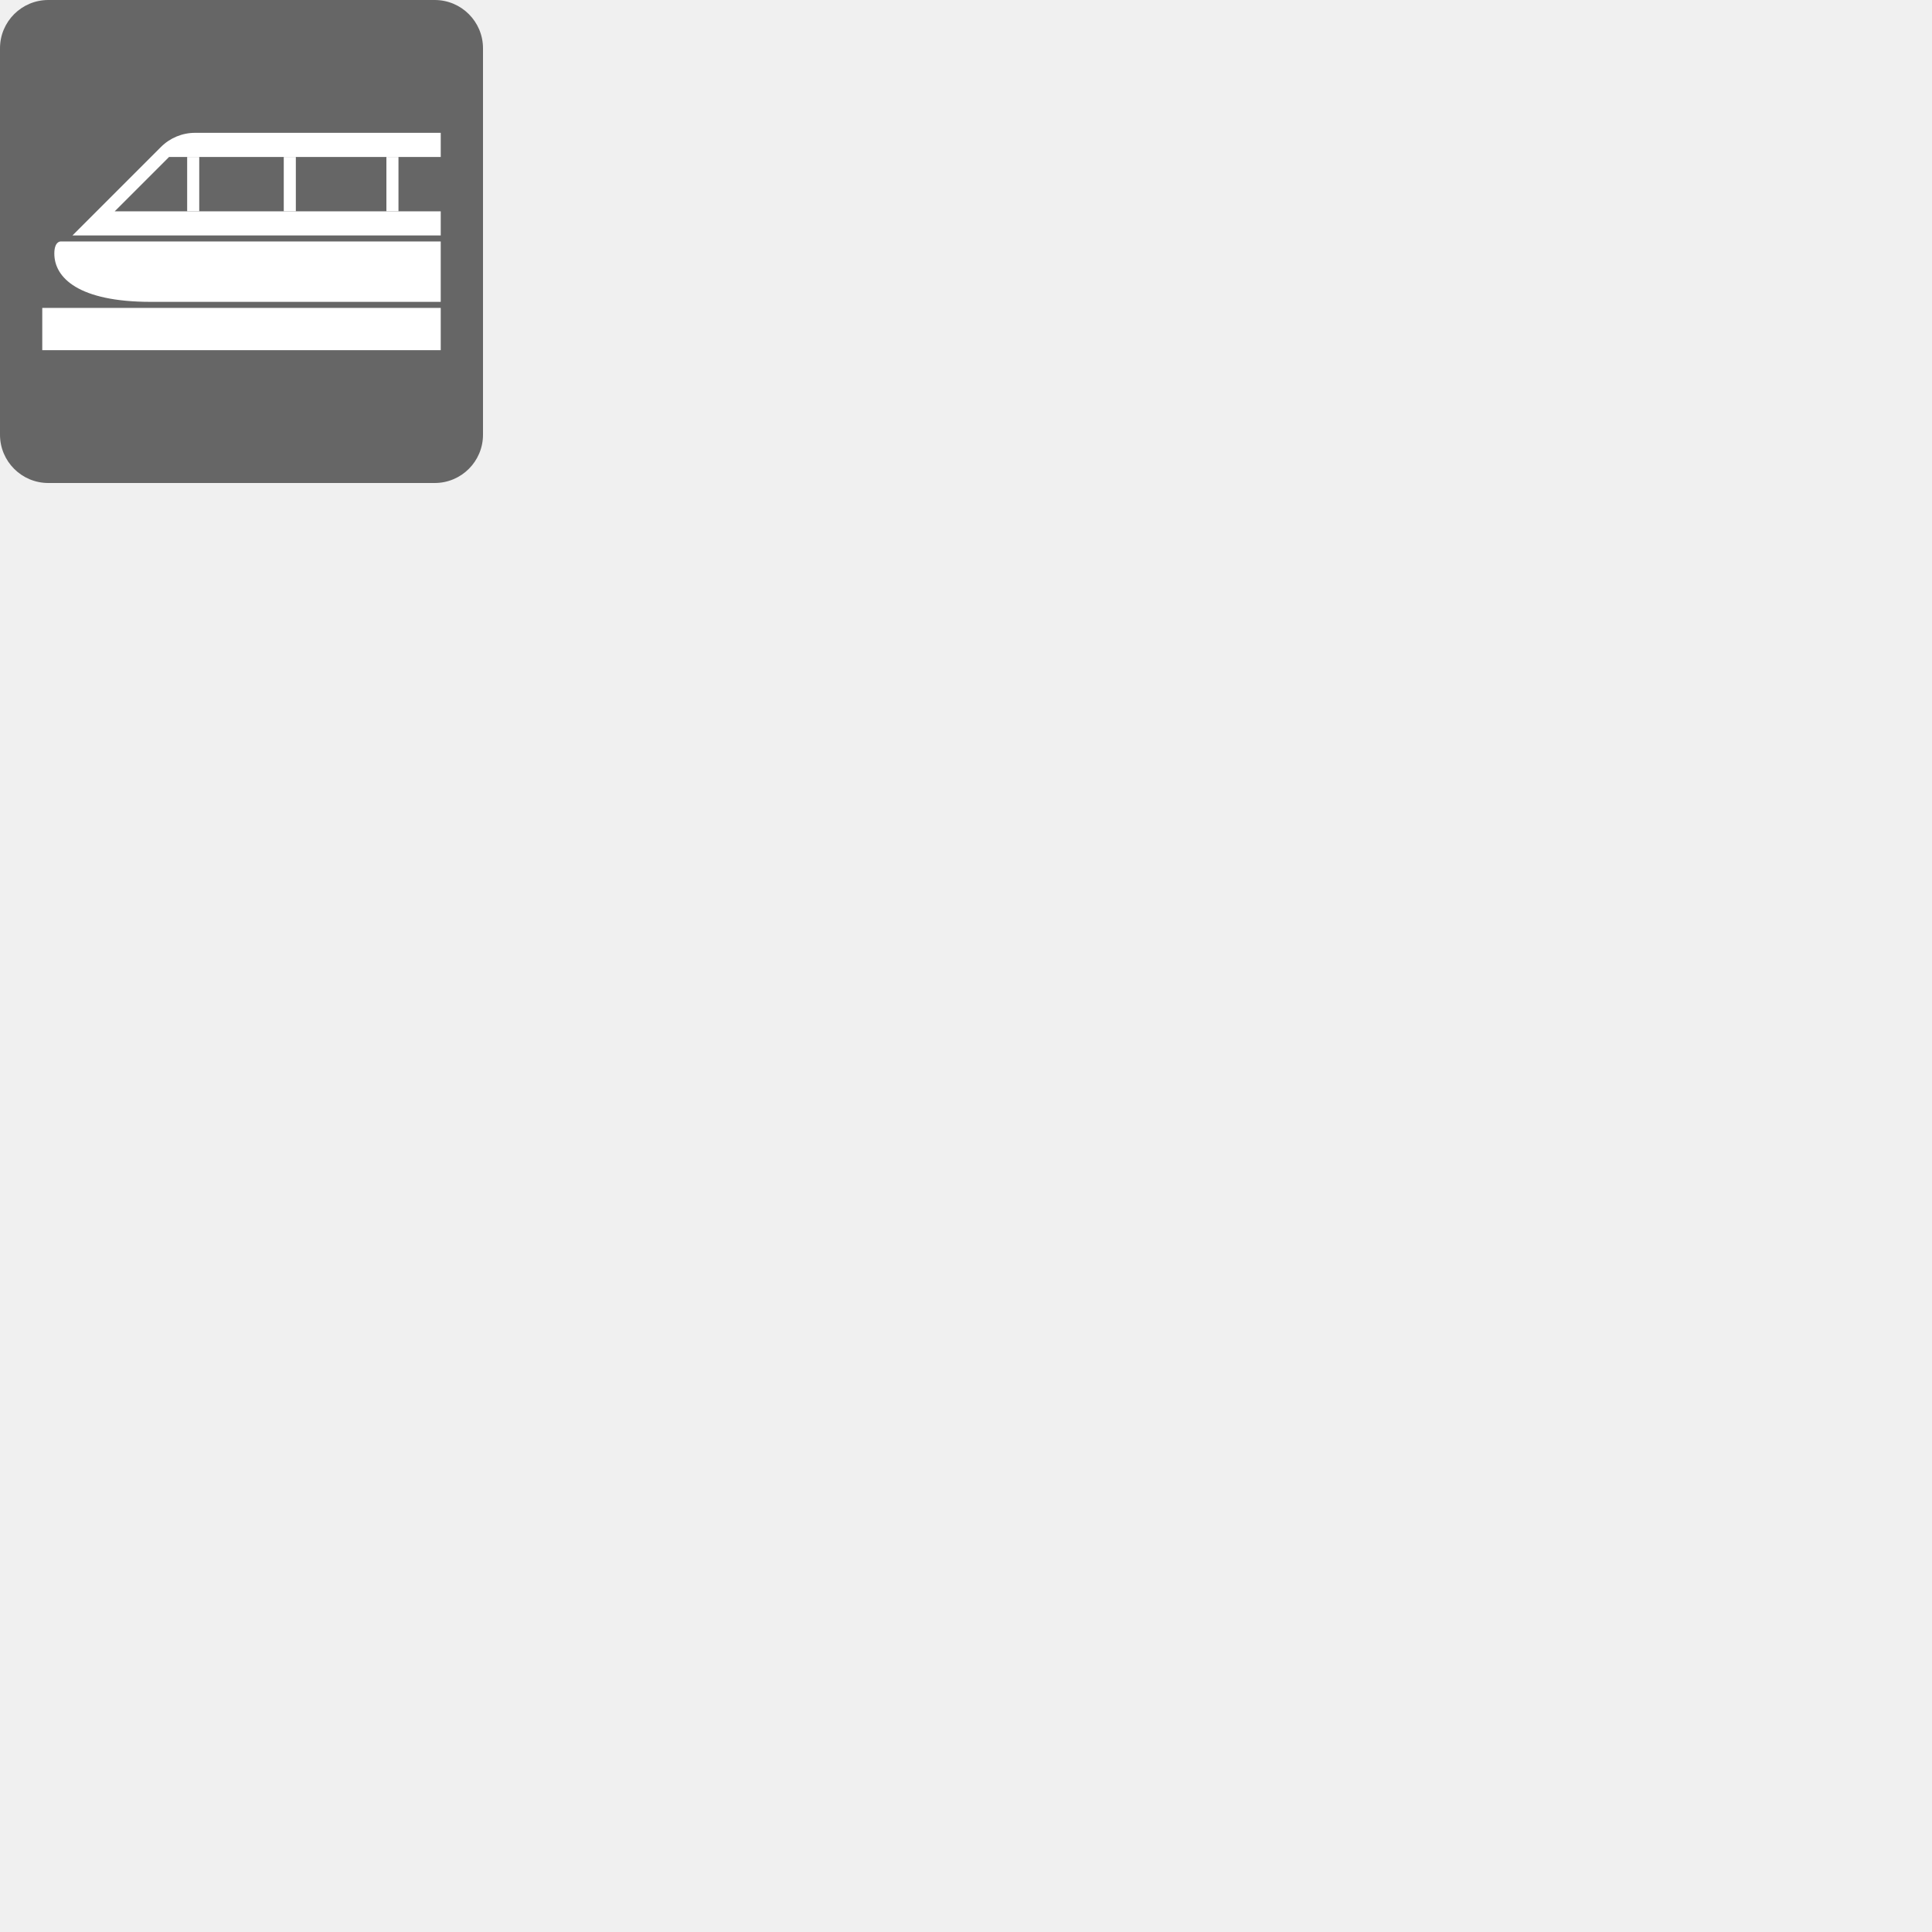
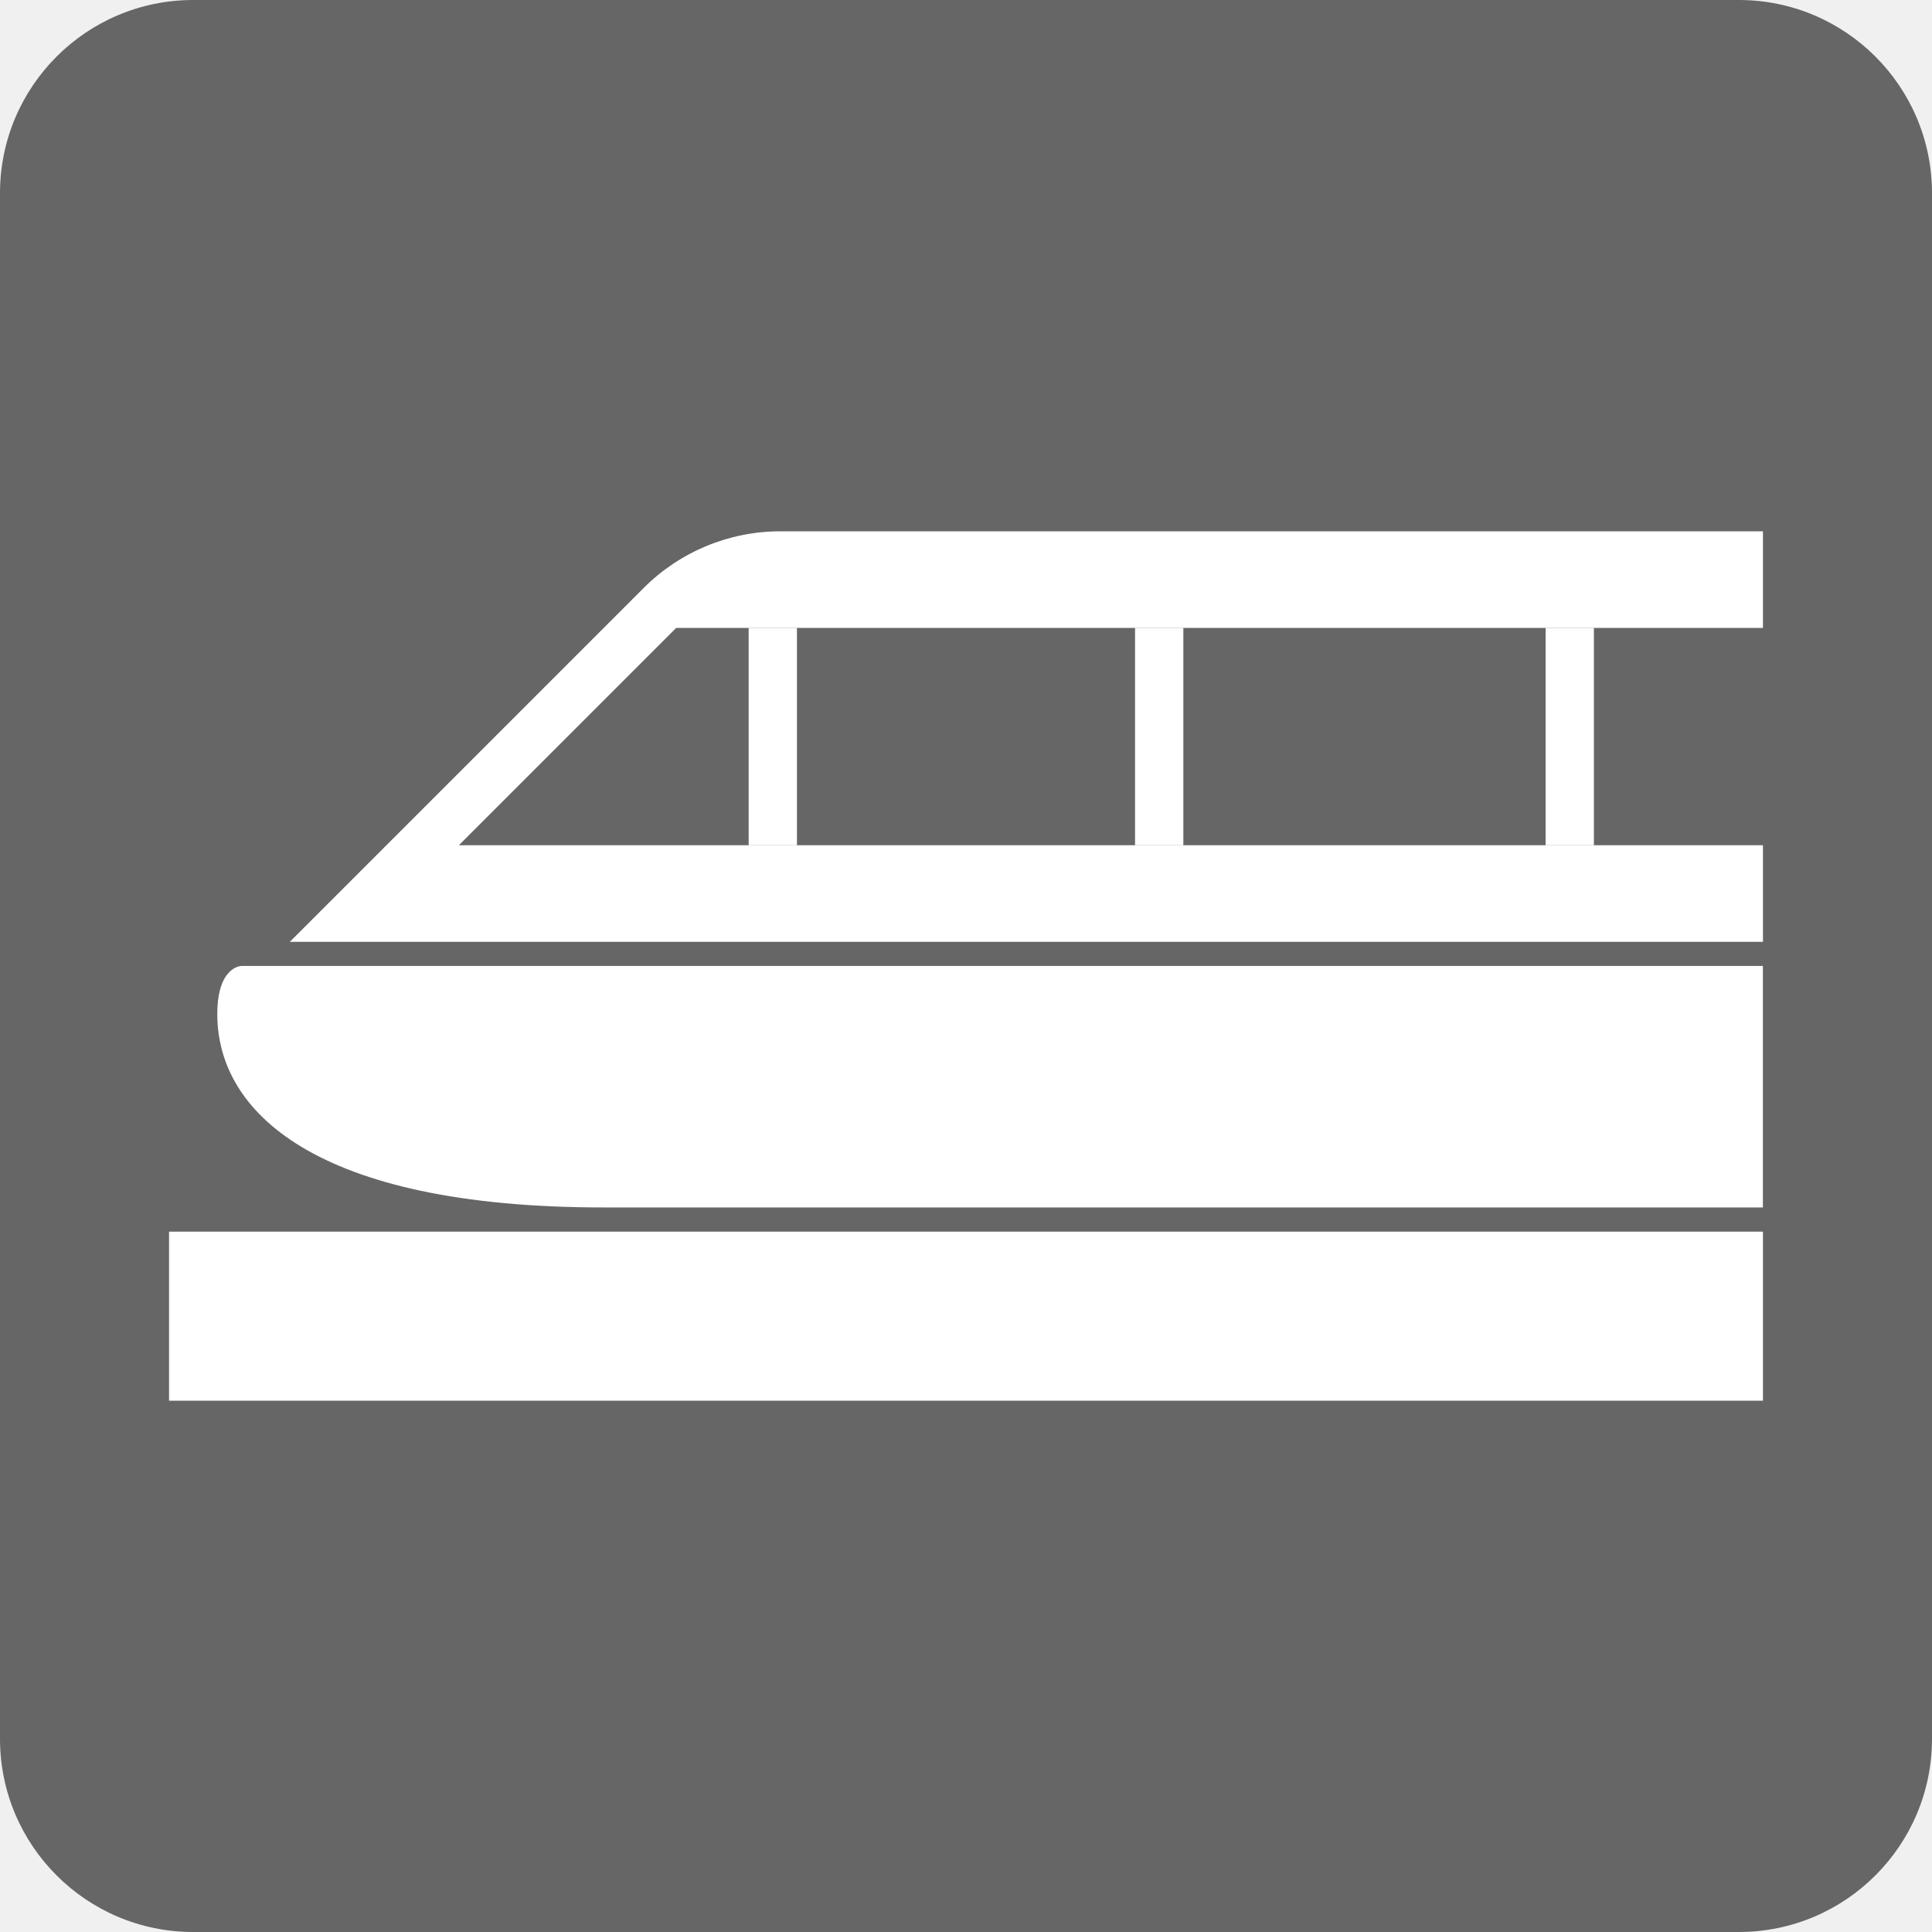
- <svg xmlns="http://www.w3.org/2000/svg" width="80" height="80" viewBox="0 0 80 80" fill="none">
-   <g transform="scale(0.25)">
+ <svg xmlns="http://www.w3.org/2000/svg" width="20" height="20" viewBox="0 0 80 80" fill="none">
+   <g>
    <rect x="0" y="0" width="80" height="80" rx="8" fill="#666666" />
    <rect x="64" y="26" width="2" height="9" fill="#FFFFFF" />
    <rect x="47" y="26" width="2" height="9" fill="#FFFFFF" />
    <rect x="31" y="26" width="2" height="9" fill="#FFFFFF" />
    <path fill="#FFFFFF" d="M32.314 22L73 22L73 26L28 26L19 35L73 35L73 39L12 39L26.657 24.343C28.157 22.843 30.192 22 32.314 22Z" />
    <path d="M8.998 41.998C8.998 45.999 13 49.998 24.998 49.998L72.998 49.998L72.998 39.998L9.998 39.998C9.998 39.998 8.998 39.998 8.998 41.998Z" fill="#FFFFFF" />
    <rect x="7" y="51" width="66" height="7" fill="#FFFFFF" />
  </g>
</svg>
